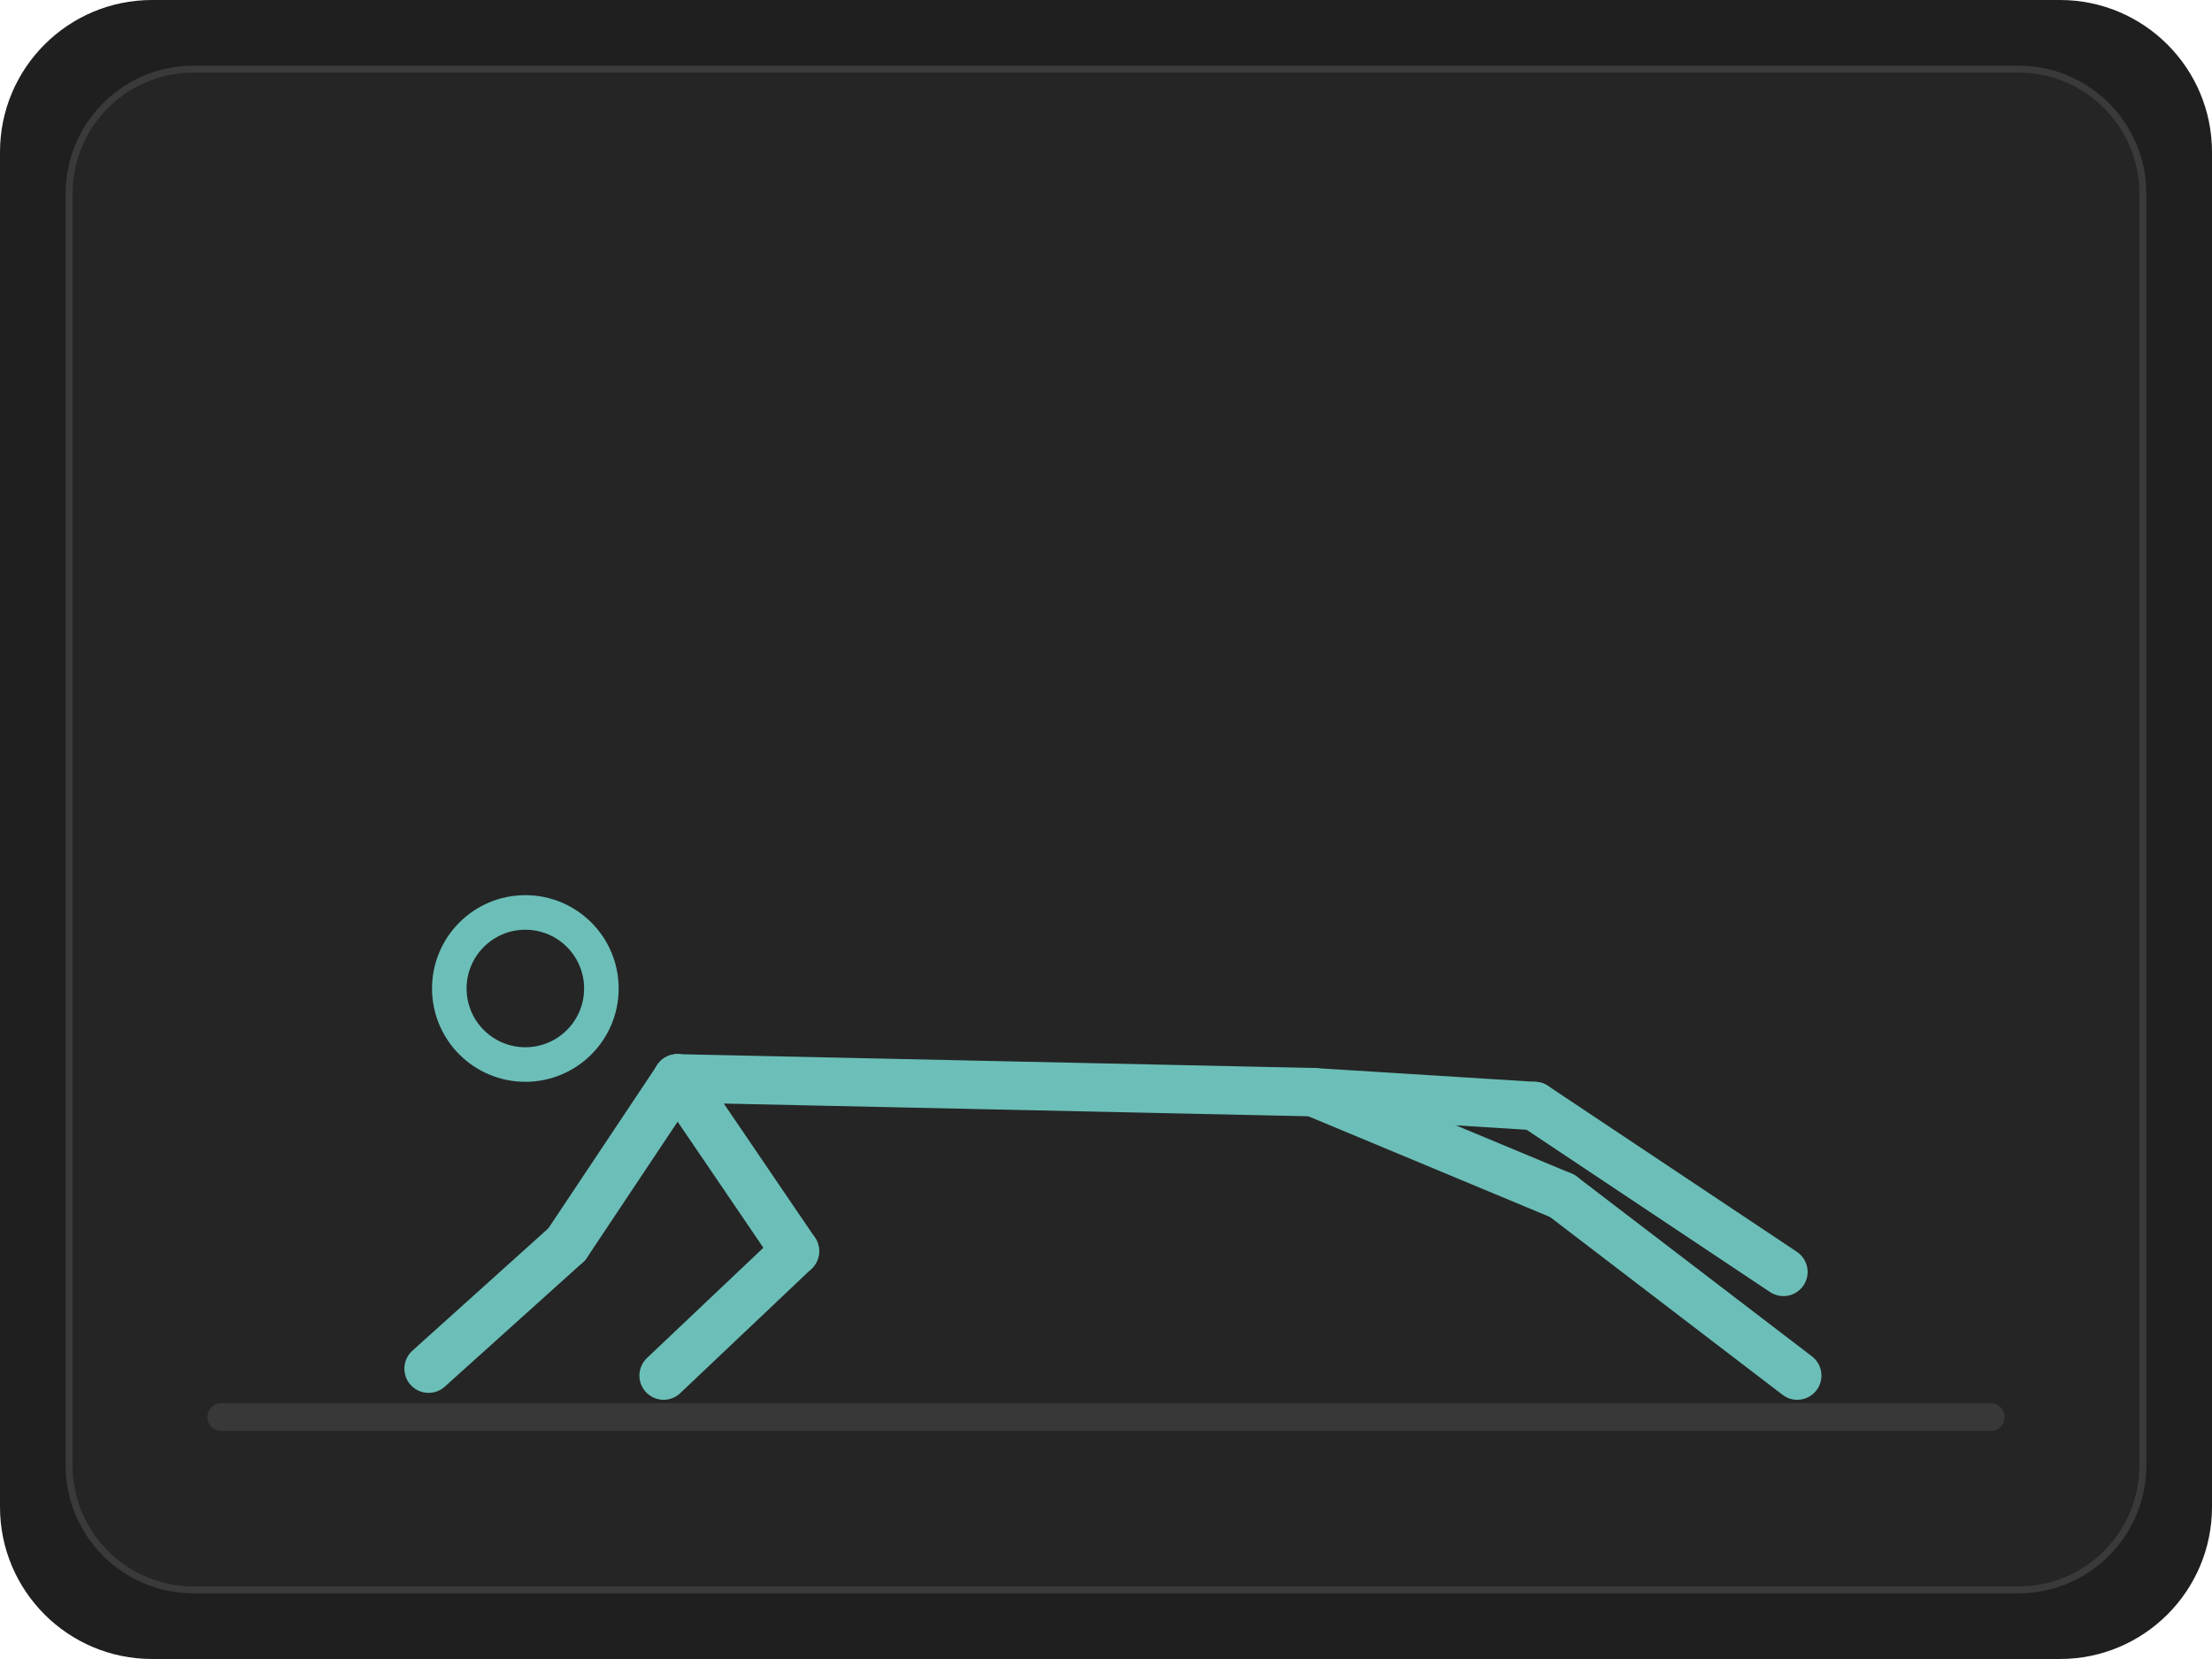
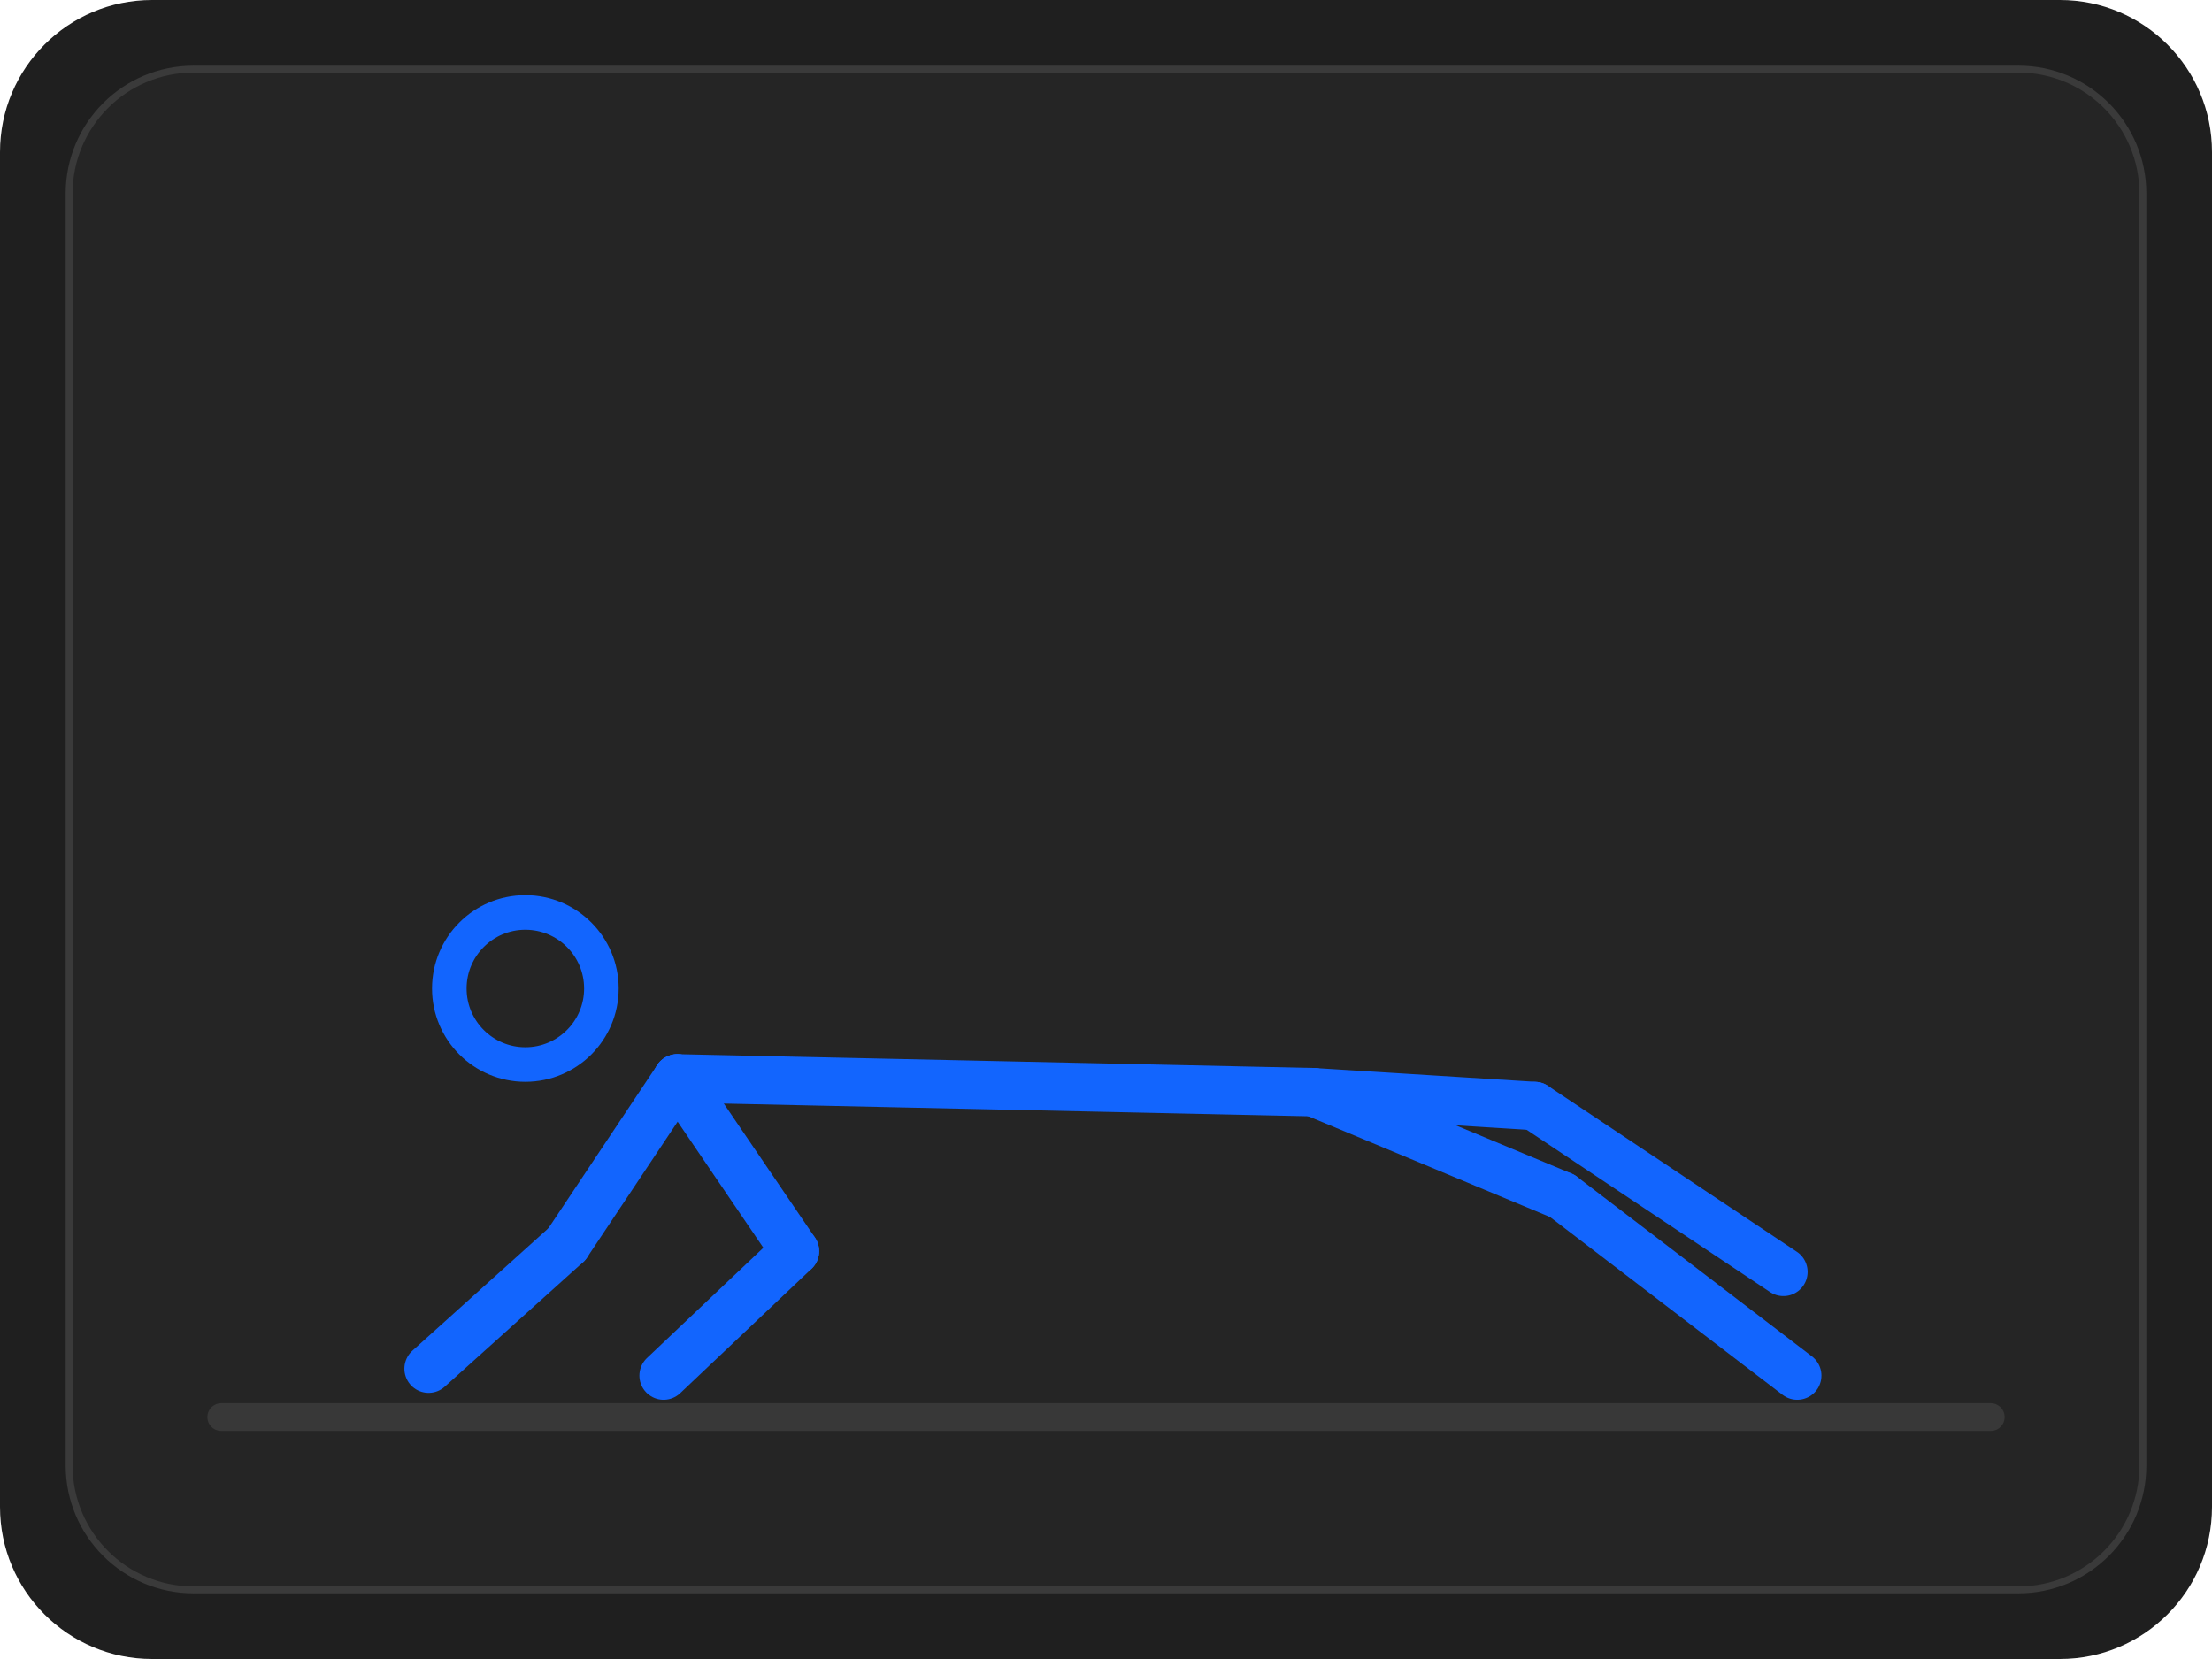
<svg xmlns="http://www.w3.org/2000/svg" width="320" height="240" viewBox="0 0 320 240" fill="none">
  <rect width="320" height="240" rx="22" fill="#1f1f1f" />
  <rect x="10" y="10" width="300" height="220" rx="18" fill="#252525" stroke="#3a3a3a" />
  <line x1="32" y1="205" x2="288" y2="205" stroke="#3a3a3a" stroke-width="4" stroke-linecap="round" opacity="0.9" />
-   <circle cx="76" cy="143" r="11" fill="#252525" stroke="#6bbfb8" stroke-width="5" />
-   <line x1="98" y1="156" x2="190" y2="158" stroke="#6bbfb8" stroke-width="7" stroke-linecap="round" opacity="1" />
-   <line x1="98" y1="156" x2="82" y2="180" stroke="#6bbfb8" stroke-width="7" stroke-linecap="round" opacity="1" />
-   <line x1="82" y1="180" x2="62" y2="198" stroke="#6bbfb8" stroke-width="7" stroke-linecap="round" opacity="1" />
-   <line x1="98" y1="156" x2="115" y2="181" stroke="#6bbfb8" stroke-width="7" stroke-linecap="round" opacity="1" />
-   <line x1="115" y1="181" x2="96" y2="199" stroke="#6bbfb8" stroke-width="7" stroke-linecap="round" opacity="1" />
-   <line x1="190" y1="158" x2="226" y2="173" stroke="#6bbfb8" stroke-width="7" stroke-linecap="round" opacity="1" />
-   <line x1="226" y1="173" x2="260" y2="199" stroke="#6bbfb8" stroke-width="7" stroke-linecap="round" opacity="1" />
-   <line x1="190" y1="158" x2="222" y2="160" stroke="#6bbfb8" stroke-width="7" stroke-linecap="round" opacity="1" />
-   <line x1="222" y1="160" x2="258" y2="184" stroke="#6bbfb8" stroke-width="7" stroke-linecap="round" opacity="1" />
+   <circle cx="76" cy="143" r="11" fill="#252525" stroke="#1265fe" stroke-width="5" />
+   <line x1="98" y1="156" x2="190" y2="158" stroke="#1265fe" stroke-width="7" stroke-linecap="round" opacity="1" />
+   <line x1="98" y1="156" x2="82" y2="180" stroke="#1265fe" stroke-width="7" stroke-linecap="round" opacity="1" />
+   <line x1="82" y1="180" x2="62" y2="198" stroke="#1265fe" stroke-width="7" stroke-linecap="round" opacity="1" />
+   <line x1="98" y1="156" x2="115" y2="181" stroke="#1265fe" stroke-width="7" stroke-linecap="round" opacity="1" />
+   <line x1="115" y1="181" x2="96" y2="199" stroke="#1265fe" stroke-width="7" stroke-linecap="round" opacity="1" />
+   <line x1="190" y1="158" x2="226" y2="173" stroke="#1265fe" stroke-width="7" stroke-linecap="round" opacity="1" />
+   <line x1="226" y1="173" x2="260" y2="199" stroke="#1265fe" stroke-width="7" stroke-linecap="round" opacity="1" />
+   <line x1="190" y1="158" x2="222" y2="160" stroke="#1265fe" stroke-width="7" stroke-linecap="round" opacity="1" />
+   <line x1="222" y1="160" x2="258" y2="184" stroke="#1265fe" stroke-width="7" stroke-linecap="round" opacity="1" />
</svg>
